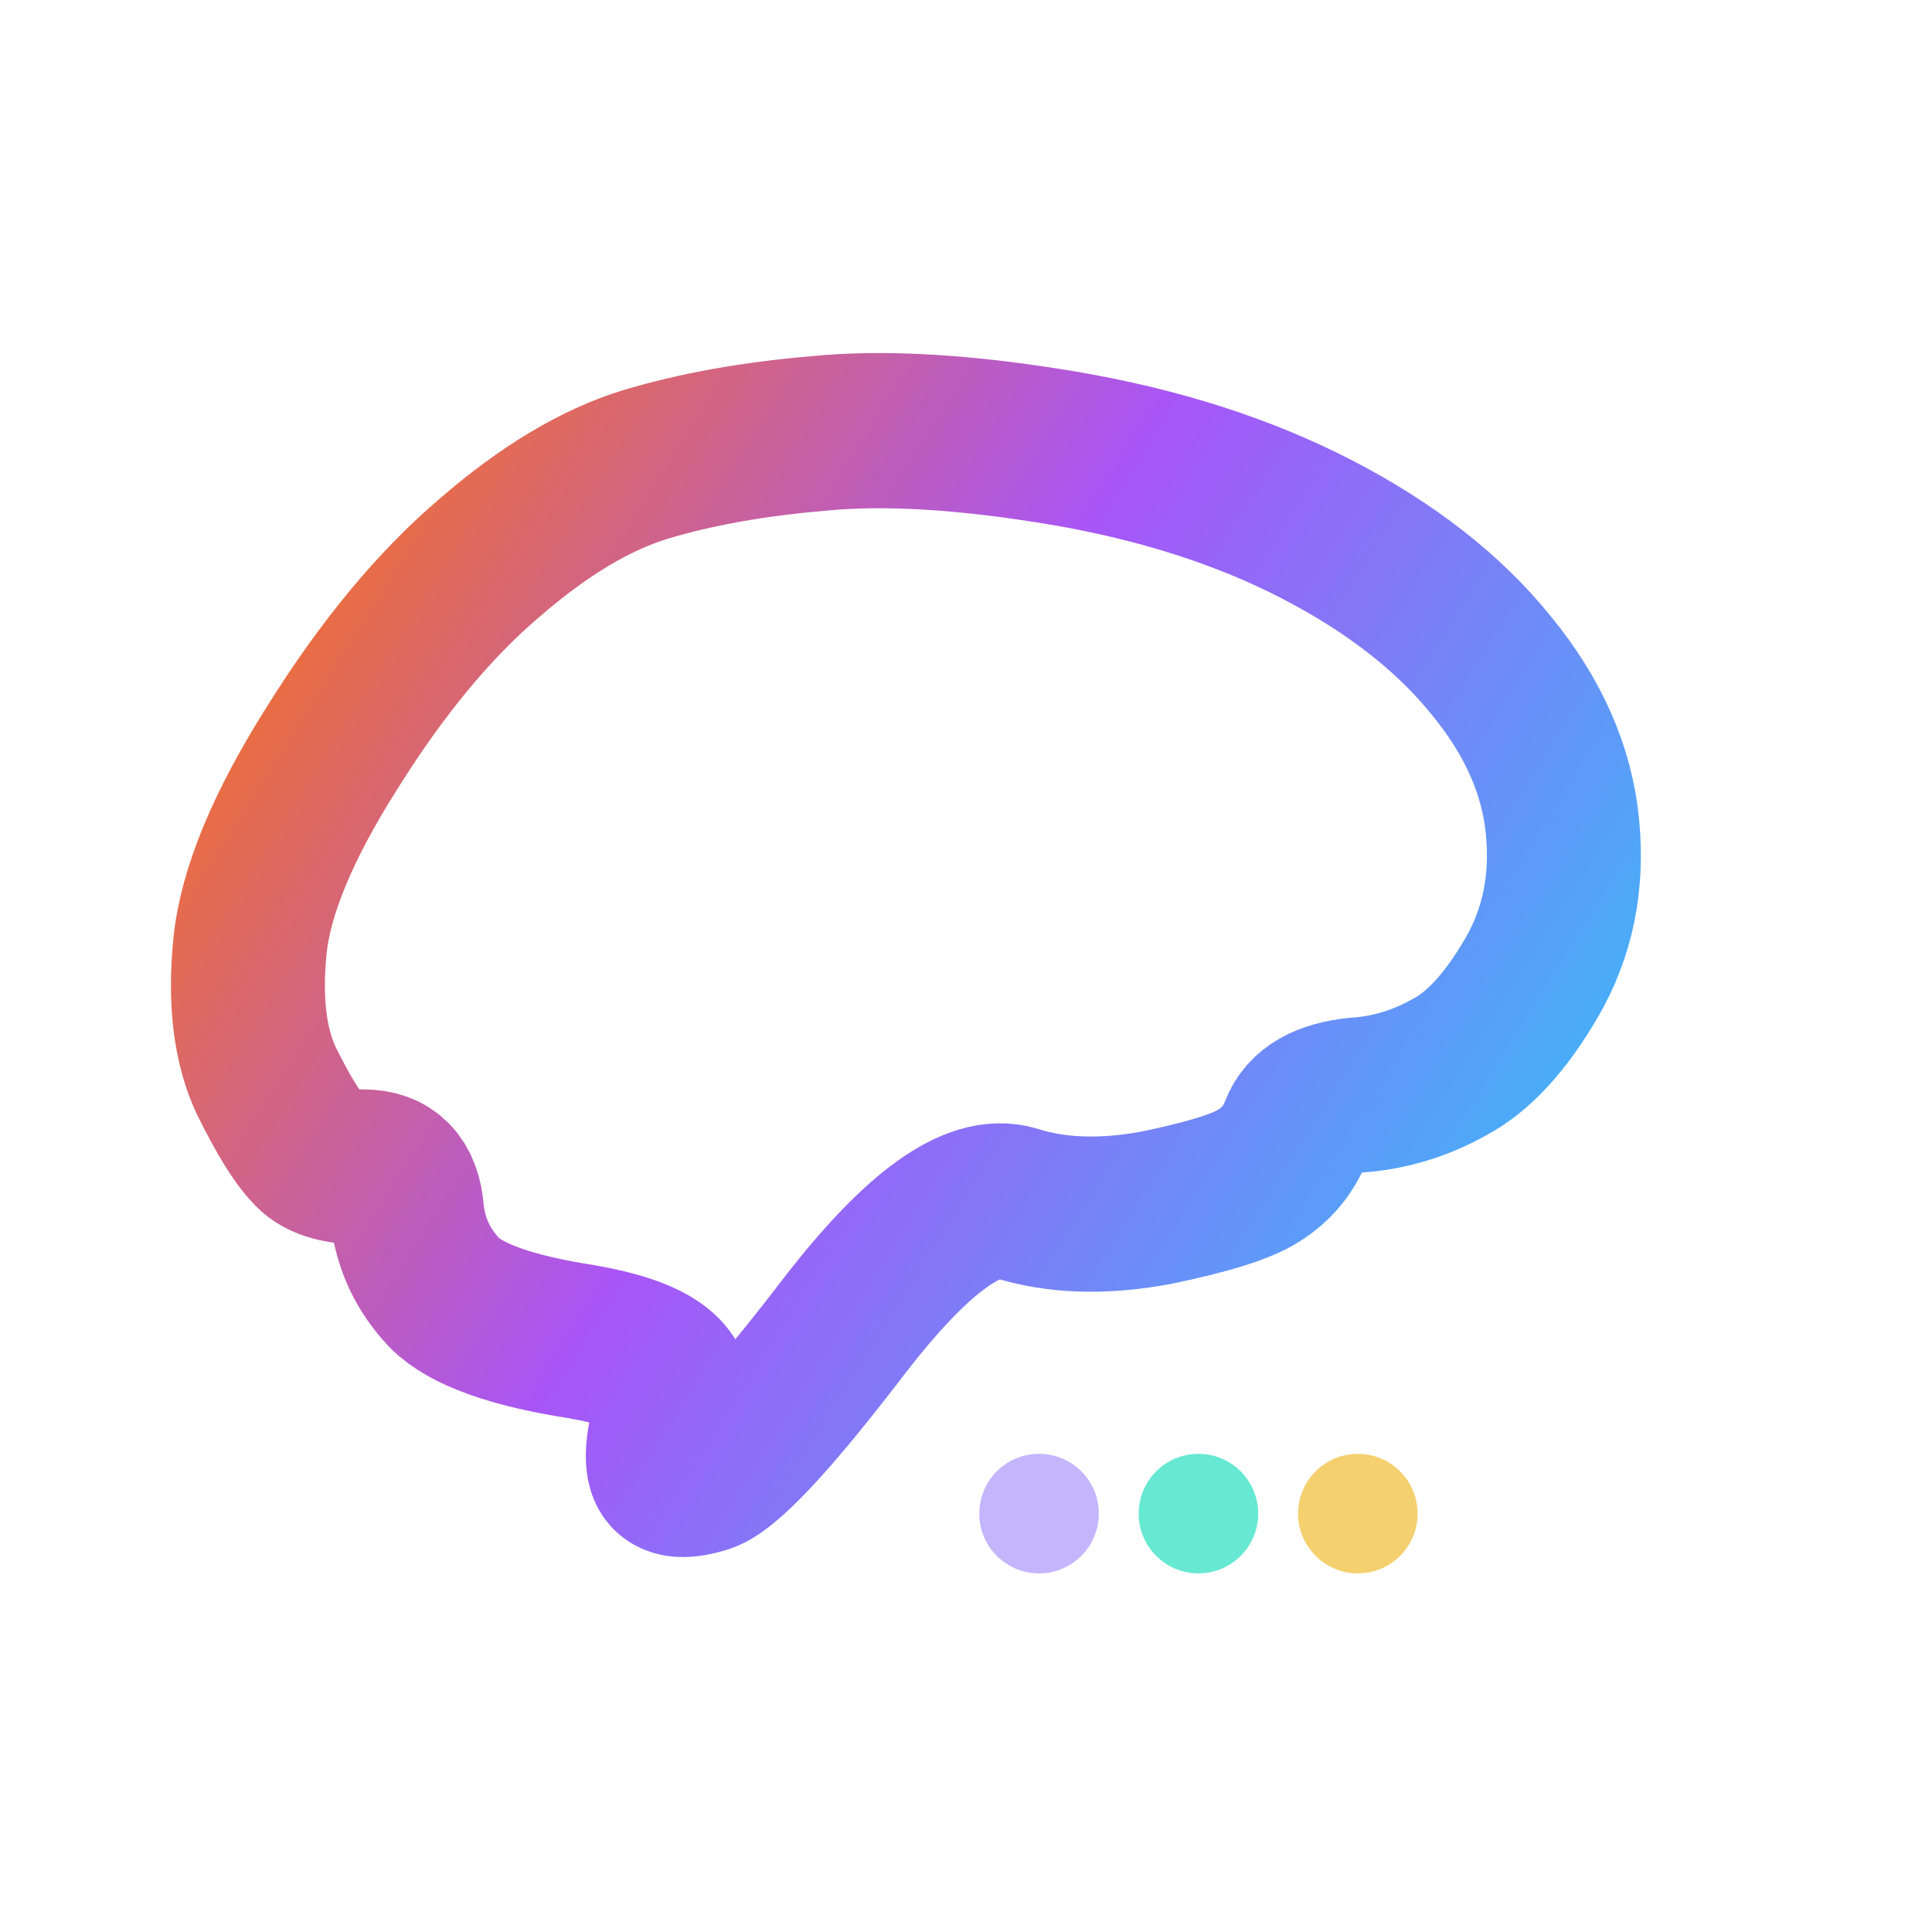
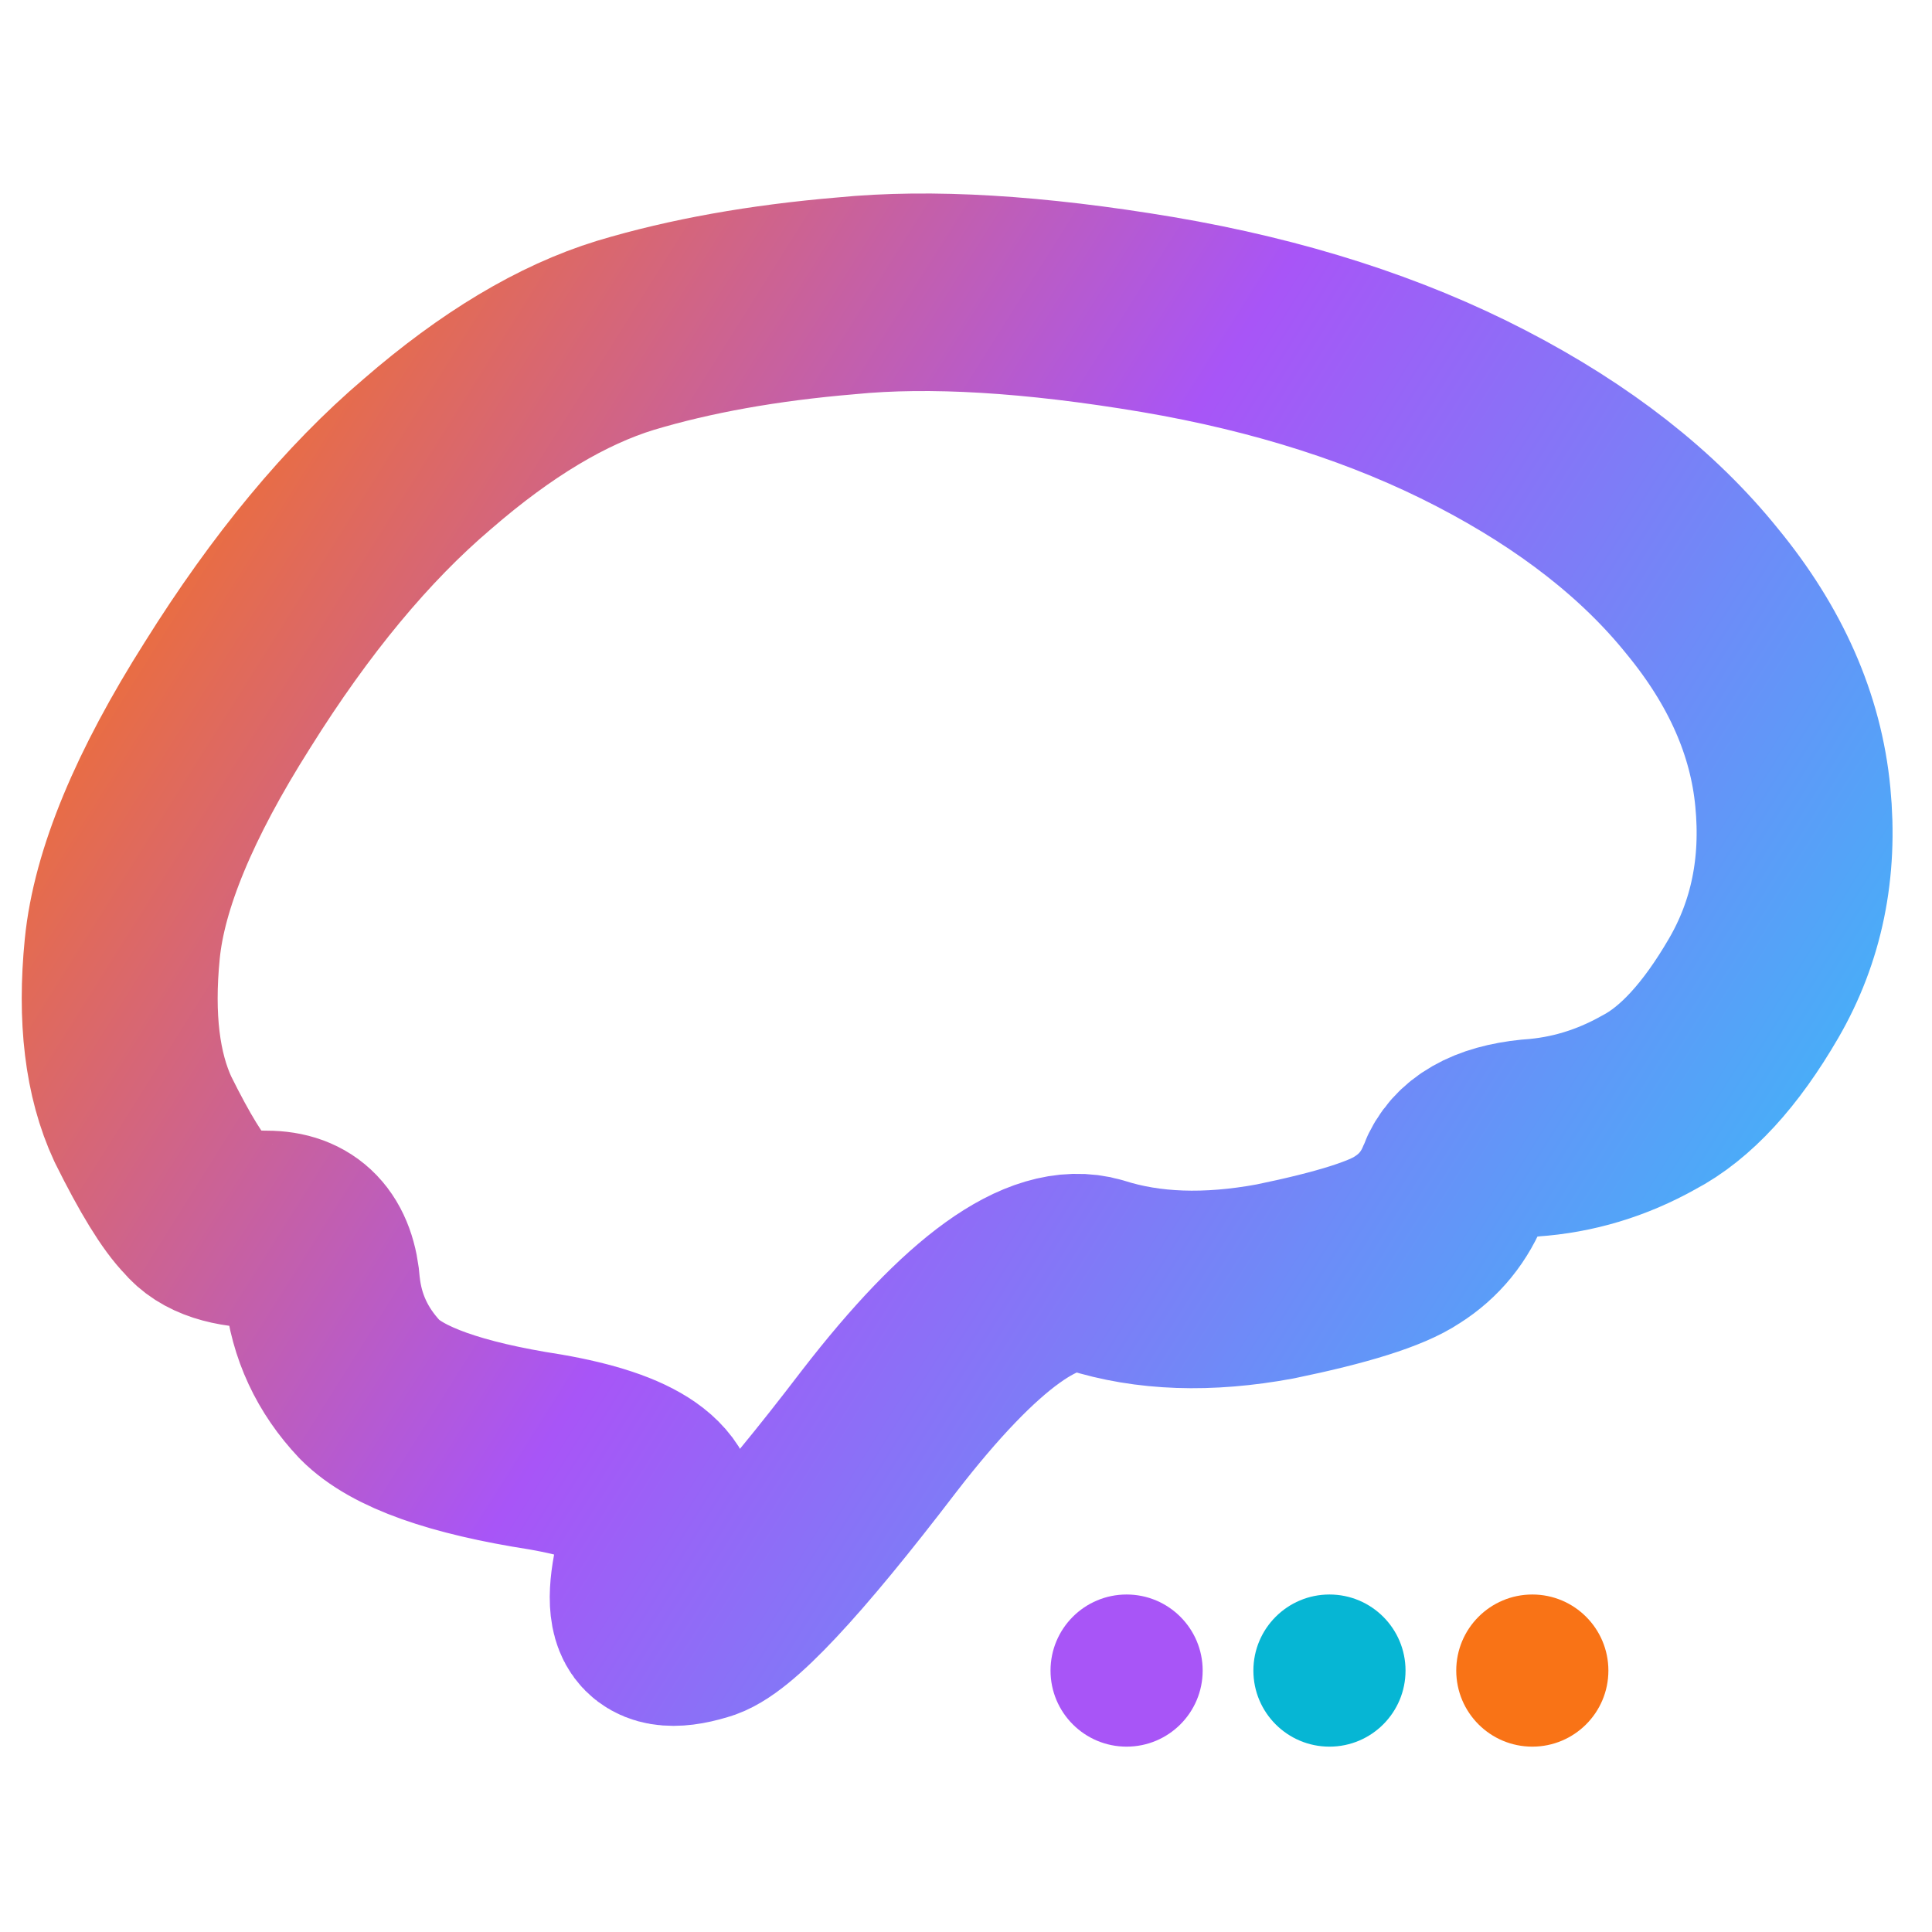
<svg xmlns="http://www.w3.org/2000/svg" viewBox="0 0 128 128" role="img" aria-labelledby="title desc">
  <defs>
    <linearGradient id="repa-brain-gradient" gradientUnits="userSpaceOnUse" x1="14" y1="20" x2="96" y2="72">
      <stop offset="0%" stop-color="#f97316" />
      <stop offset="48%" stop-color="#a855f7" />
      <stop offset="100%" stop-color="#38bdf8" />
    </linearGradient>
  </defs>
-   <g transform="translate(64 62) scale(0.88) translate(-60.5 -56.5)">
+   <g transform="translate(64 67) scale(1.12) translate(-56.5 -61)">
    <g transform="translate(0 8)">
      <path d="M49.6 18.6 Q55.7 18 64.7 19.5 Q73.6 21 80.4 24.5 Q87.2 28 91.1 32.8 Q95 37.5 95.5 42.7 Q96 47.8 93.6 51.9 Q91.2 56 88.5 57.4 Q85.8 58.9 82.8 59.1 Q79.8 59.4 79.1 61.2 Q78.4 63 76.8 64 Q75.3 65 70.4 66 Q65.5 66.9 61.7 65.7 Q57.9 64.6 51.2 73.2 Q44.5 81.9 42.5 82.4 Q40.5 83 40.1 82 Q39.7 81 40.6 78.1 Q41.4 75.3 35 74.2 Q28.5 73.2 26.5 71.2 Q24.5 69.1 24.2 66.3 Q24 63.5 21.5 63.5 Q19 63.5 18.1 62.4 Q17.1 61.4 15.5 58.2 Q14 55 14.5 50 Q15 45 19.6 37.8 Q24.2 30.5 29.3 26.2 Q34.3 21.9 38.9 20.5 Q43.6 19.1 49.6 18.6Z" fill="none" stroke="url(#repa-brain-gradient)" stroke-width="9.5" stroke-linecap="round" stroke-linejoin="round" transform="matrix(1.22 0 0 1.23 -11.1 -12.2)" />
-       <circle cx="66" cy="92" r="4.5" fill="#c4b5fd" />
-       <circle cx="78" cy="92" r="4.5" fill="#67e8d2" />
-       <circle cx="90" cy="92" r="4.5" fill="#f4d06f" />
+       <circle cx="66" cy="92" r="4.5" fill="#a855f7" />
+       <circle cx="78" cy="92" r="4.5" fill="#06b6d4" />
+       <circle cx="90" cy="92" r="4.5" fill="#f97316" />
    </g>
  </g>
</svg>
